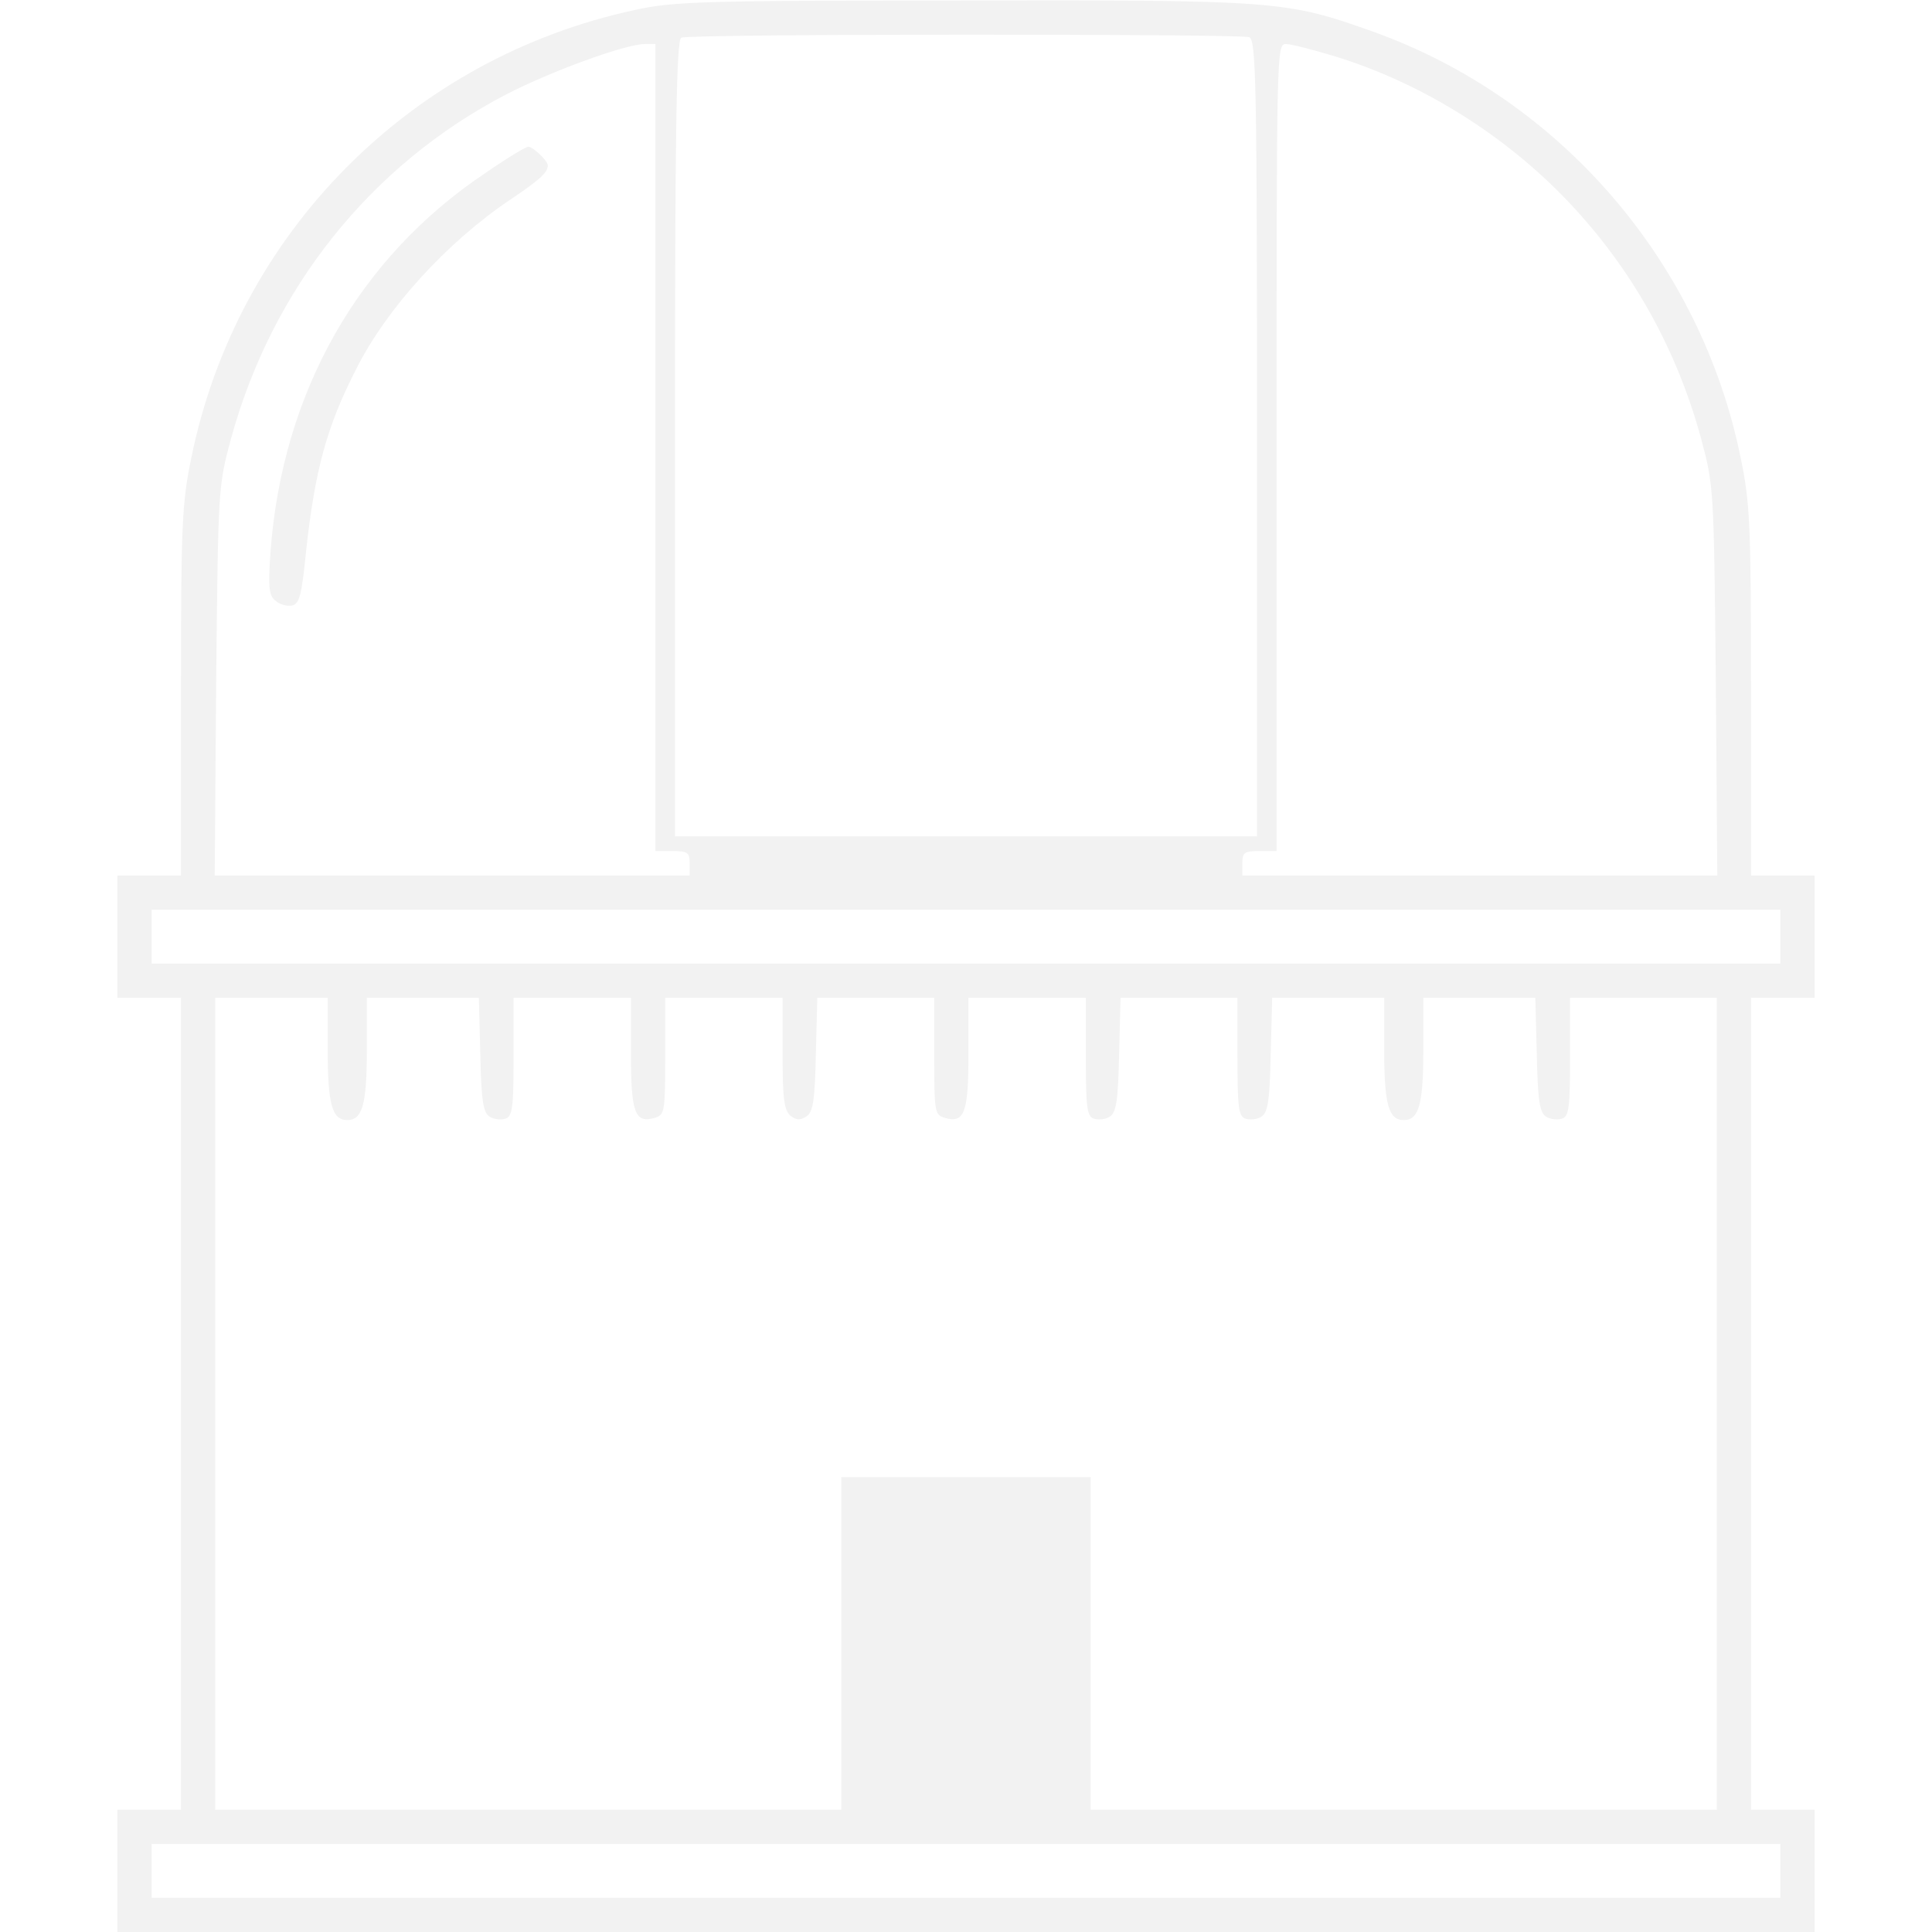
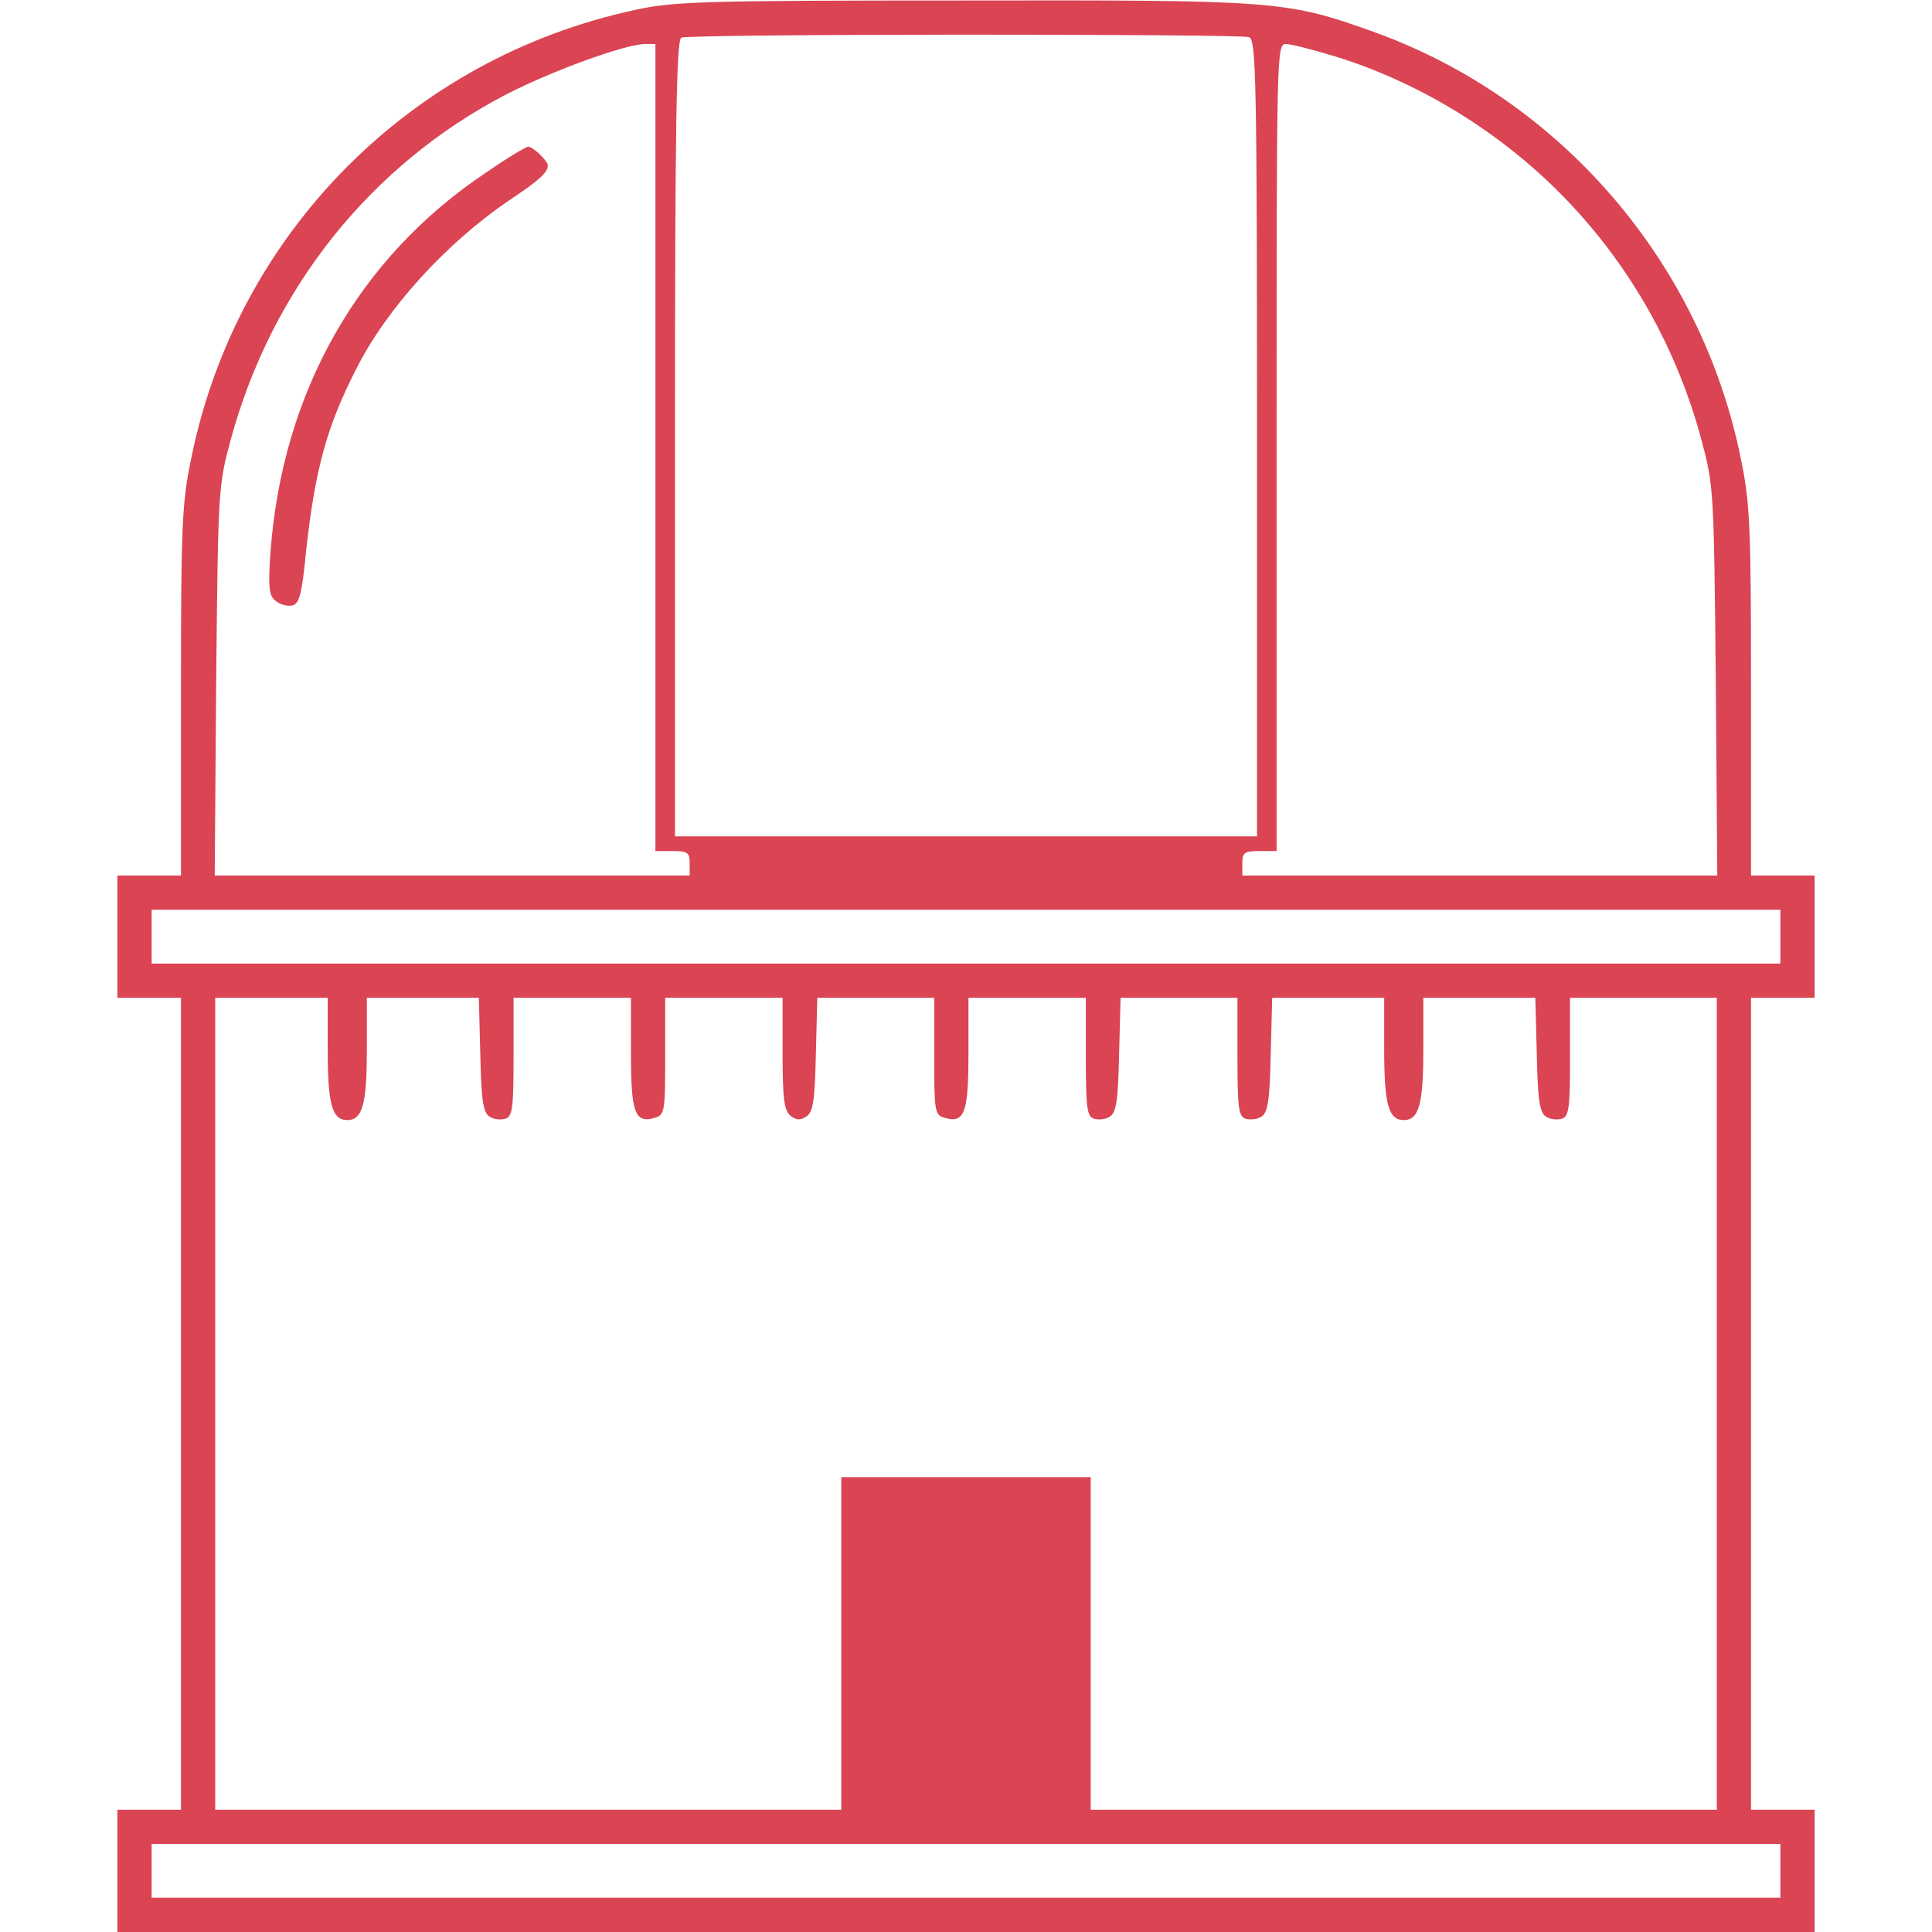
<svg xmlns="http://www.w3.org/2000/svg" version="1.0" width="395pt" height="395pt" viewBox="0 0 395 395" preserveAspectRatio="xMidYMid meet" id="svg2">
  <defs id="defs14" />
-   <g transform="translate(0,395) scale(0.1,-0.1)" fill="#000000" stroke="none" id="g6" style="fill:#f2f2f2">
-     <path d="M1300 3930 c-460 -98 -816 -457 -909 -917 -19 -91 -21 -137 -21 -477 l0 -376 -65 0 -65 0 0 -125 0 -125 65 0 65 0 0 -830 0 -830 -65 0 -65 0 0 -125 0 -125 1735 0 1735 0 0 125 0 125 -65 0 -65 0 0 830 0 830 65 0 65 0 0 125 0 125 -65 0 -65 0 0 376 c0 340 -2 386 -21 477 -81 401 -369 735 -751 872 -179 64 -197 65 -842 64 -522 0 -590 -2 -666 -19z m1254 -56 c14 -6 16 -87 16 -820 l0 -814 -595 0 -595 0 0 814 c0 642 3 815 13 819 18 8 1142 8 1161 1z m-1214 -839 l0 -825 35 0 c31 0 35 -3 35 -25 l0 -25 -486 0 -485 0 3 398 c4 392 4 398 30 494 84 308 286 561 563 705 91 47 241 102 283 103 l22 0 0 -825z m1392 799 c177 -55 346 -161 475 -297 129 -136 221 -300 271 -484 26 -97 26 -102 30 -495 l3 -398 -485 0 -486 0 0 25 c0 22 4 25 35 25 l35 0 0 825 c0 811 0 825 19 825 11 0 57 -12 103 -26z m908 -1799 l0 -55 -1665 0 -1665 0 0 55 0 55 1665 0 1665 0 0 -55z m-2970 -231 c0 -112 9 -144 40 -144 31 0 40 32 40 144 l0 106 115 0 114 0 3 -116 c2 -95 6 -119 19 -127 9 -6 24 -7 33 -4 14 5 16 25 16 127 l0 120 120 0 120 0 0 -114 c0 -122 8 -144 50 -131 19 6 20 14 20 126 l0 119 120 0 120 0 0 -114 c0 -91 3 -116 16 -127 11 -9 20 -10 32 -2 14 8 18 31 20 127 l3 116 119 0 120 0 0 -119 c0 -112 1 -120 20 -126 42 -13 50 9 50 131 l0 114 120 0 120 0 0 -120 c0 -102 2 -122 16 -127 9 -3 24 -2 33 4 13 8 17 32 19 127 l3 116 119 0 120 0 0 -120 c0 -102 2 -122 16 -127 9 -3 24 -2 33 4 13 8 17 32 19 127 l3 116 114 0 115 0 0 -106 c0 -112 9 -144 40 -144 31 0 40 32 40 144 l0 106 115 0 114 0 3 -116 c2 -95 6 -119 19 -127 9 -6 24 -7 33 -4 14 5 16 25 16 127 l0 120 150 0 150 0 0 -830 0 -830 -640 0 -640 0 0 340 0 340 -255 0 -255 0 0 -340 0 -340 -640 0 -640 0 0 830 0 830 115 0 115 0 0 -106z m2970 -1679 l0 -55 -1665 0 -1665 0 0 55 0 55 1665 0 1665 0 0 -55z" id="path8" style="fill:#f2f2f2" />
-     <path d="M995 3598 c-262 -174 -418 -450 -442 -777 -5 -72 -3 -89 10 -99 9 -8 24 -12 34 -10 15 3 20 21 29 113 18 164 42 253 102 370 62 124 185 259 314 346 61 41 78 56 78 71 0 9 -30 38 -40 38 -5 0 -43 -23 -85 -52z" id="path10" style="fill:#f2f2f2" />
+   <g transform="matrix(0.1,0,0,-0.1,0,395)" id="g6" style="fill:#da4453;stroke:none;fill-opacity:1">
+     <path d="M 1300,3930 C 840,3832 484,3473 391,3013 372,2922 370,2876 370,2536 v -376 h -65 -65 v -125 -125 h 65 65 V 1080 250 H 305 240 V 125 0 h 1735 1735 v 125 125 h -65 -65 v 830 830 h 65 65 v 125 125 h -65 -65 v 376 c 0,340 -2,386 -21,477 -81,401 -369,735 -751,872 -179,64 -197,65 -842,64 -522,0 -590,-2 -666,-19 z m 1254,-56 c 14,-6 16,-87 16,-820 v -814 h -595 -595 v 814 c 0,642 3,815 13,819 18,8 1142,8 1161,1 z M 1340,3035 v -825 h 35 c 31,0 35,-3 35,-25 v -25 H 924 439 l 3,398 c 4,392 4,398 30,494 84,308 286,561 563,705 91,47 241,102 283,103 h 22 z m 1392,799 c 177,-55 346,-161 475,-297 129,-136 221,-300 271,-484 26,-97 26,-102 30,-495 l 3,-398 h -485 -486 v 25 c 0,22 4,25 35,25 h 35 v 825 c 0,811 0,825 19,825 11,0 57,-12 103,-26 z m 908,-1799 v -55 H 1975 310 v 55 55 H 1975 3640 Z M 670,1804 c 0,-112 9,-144 40,-144 31,0 40,32 40,144 v 106 h 115 114 l 3,-116 c 2,-95 6,-119 19,-127 9,-6 24,-7 33,-4 14,5 16,25 16,127 v 120 h 120 120 v -114 c 0,-122 8,-144 50,-131 19,6 20,14 20,126 v 119 h 120 120 v -114 c 0,-91 3,-116 16,-127 11,-9 20,-10 32,-2 14,8 18,31 20,127 l 3,116 h 119 120 v -119 c 0,-112 1,-120 20,-126 42,-13 50,9 50,131 v 114 h 120 120 v -120 c 0,-102 2,-122 16,-127 9,-3 24,-2 33,4 13,8 17,32 19,127 l 3,116 h 119 120 v -120 c 0,-102 2,-122 16,-127 9,-3 24,-2 33,4 13,8 17,32 19,127 l 3,116 h 114 115 v -106 c 0,-112 9,-144 40,-144 31,0 40,32 40,144 v 106 h 115 114 l 3,-116 c 2,-95 6,-119 19,-127 9,-6 24,-7 33,-4 14,5 16,25 16,127 v 120 h 150 150 V 1080 250 H 2870 2230 V 590 930 H 1975 1720 V 590 250 H 1080 440 v 830 830 H 555 670 Z M 3640,125 V 70 H 1975 310 v 55 55 h 1665 1665 z" id="path8" style="fill:#da4453;fill-opacity:1" />
+     <path d="M 995,3598 C 733,3424 577,3148 553,2821 c -5,-72 -3,-89 10,-99 9,-8 24,-12 34,-10 15,3 20,21 29,113 18,164 42,253 102,370 62,124 185,259 314,346 61,41 78,56 78,71 0,9 -30,38 -40,38 -5,0 -43,-23 -85,-52 z" id="path10" style="fill:#da4453;fill-opacity:1" />
  </g>
</svg>
